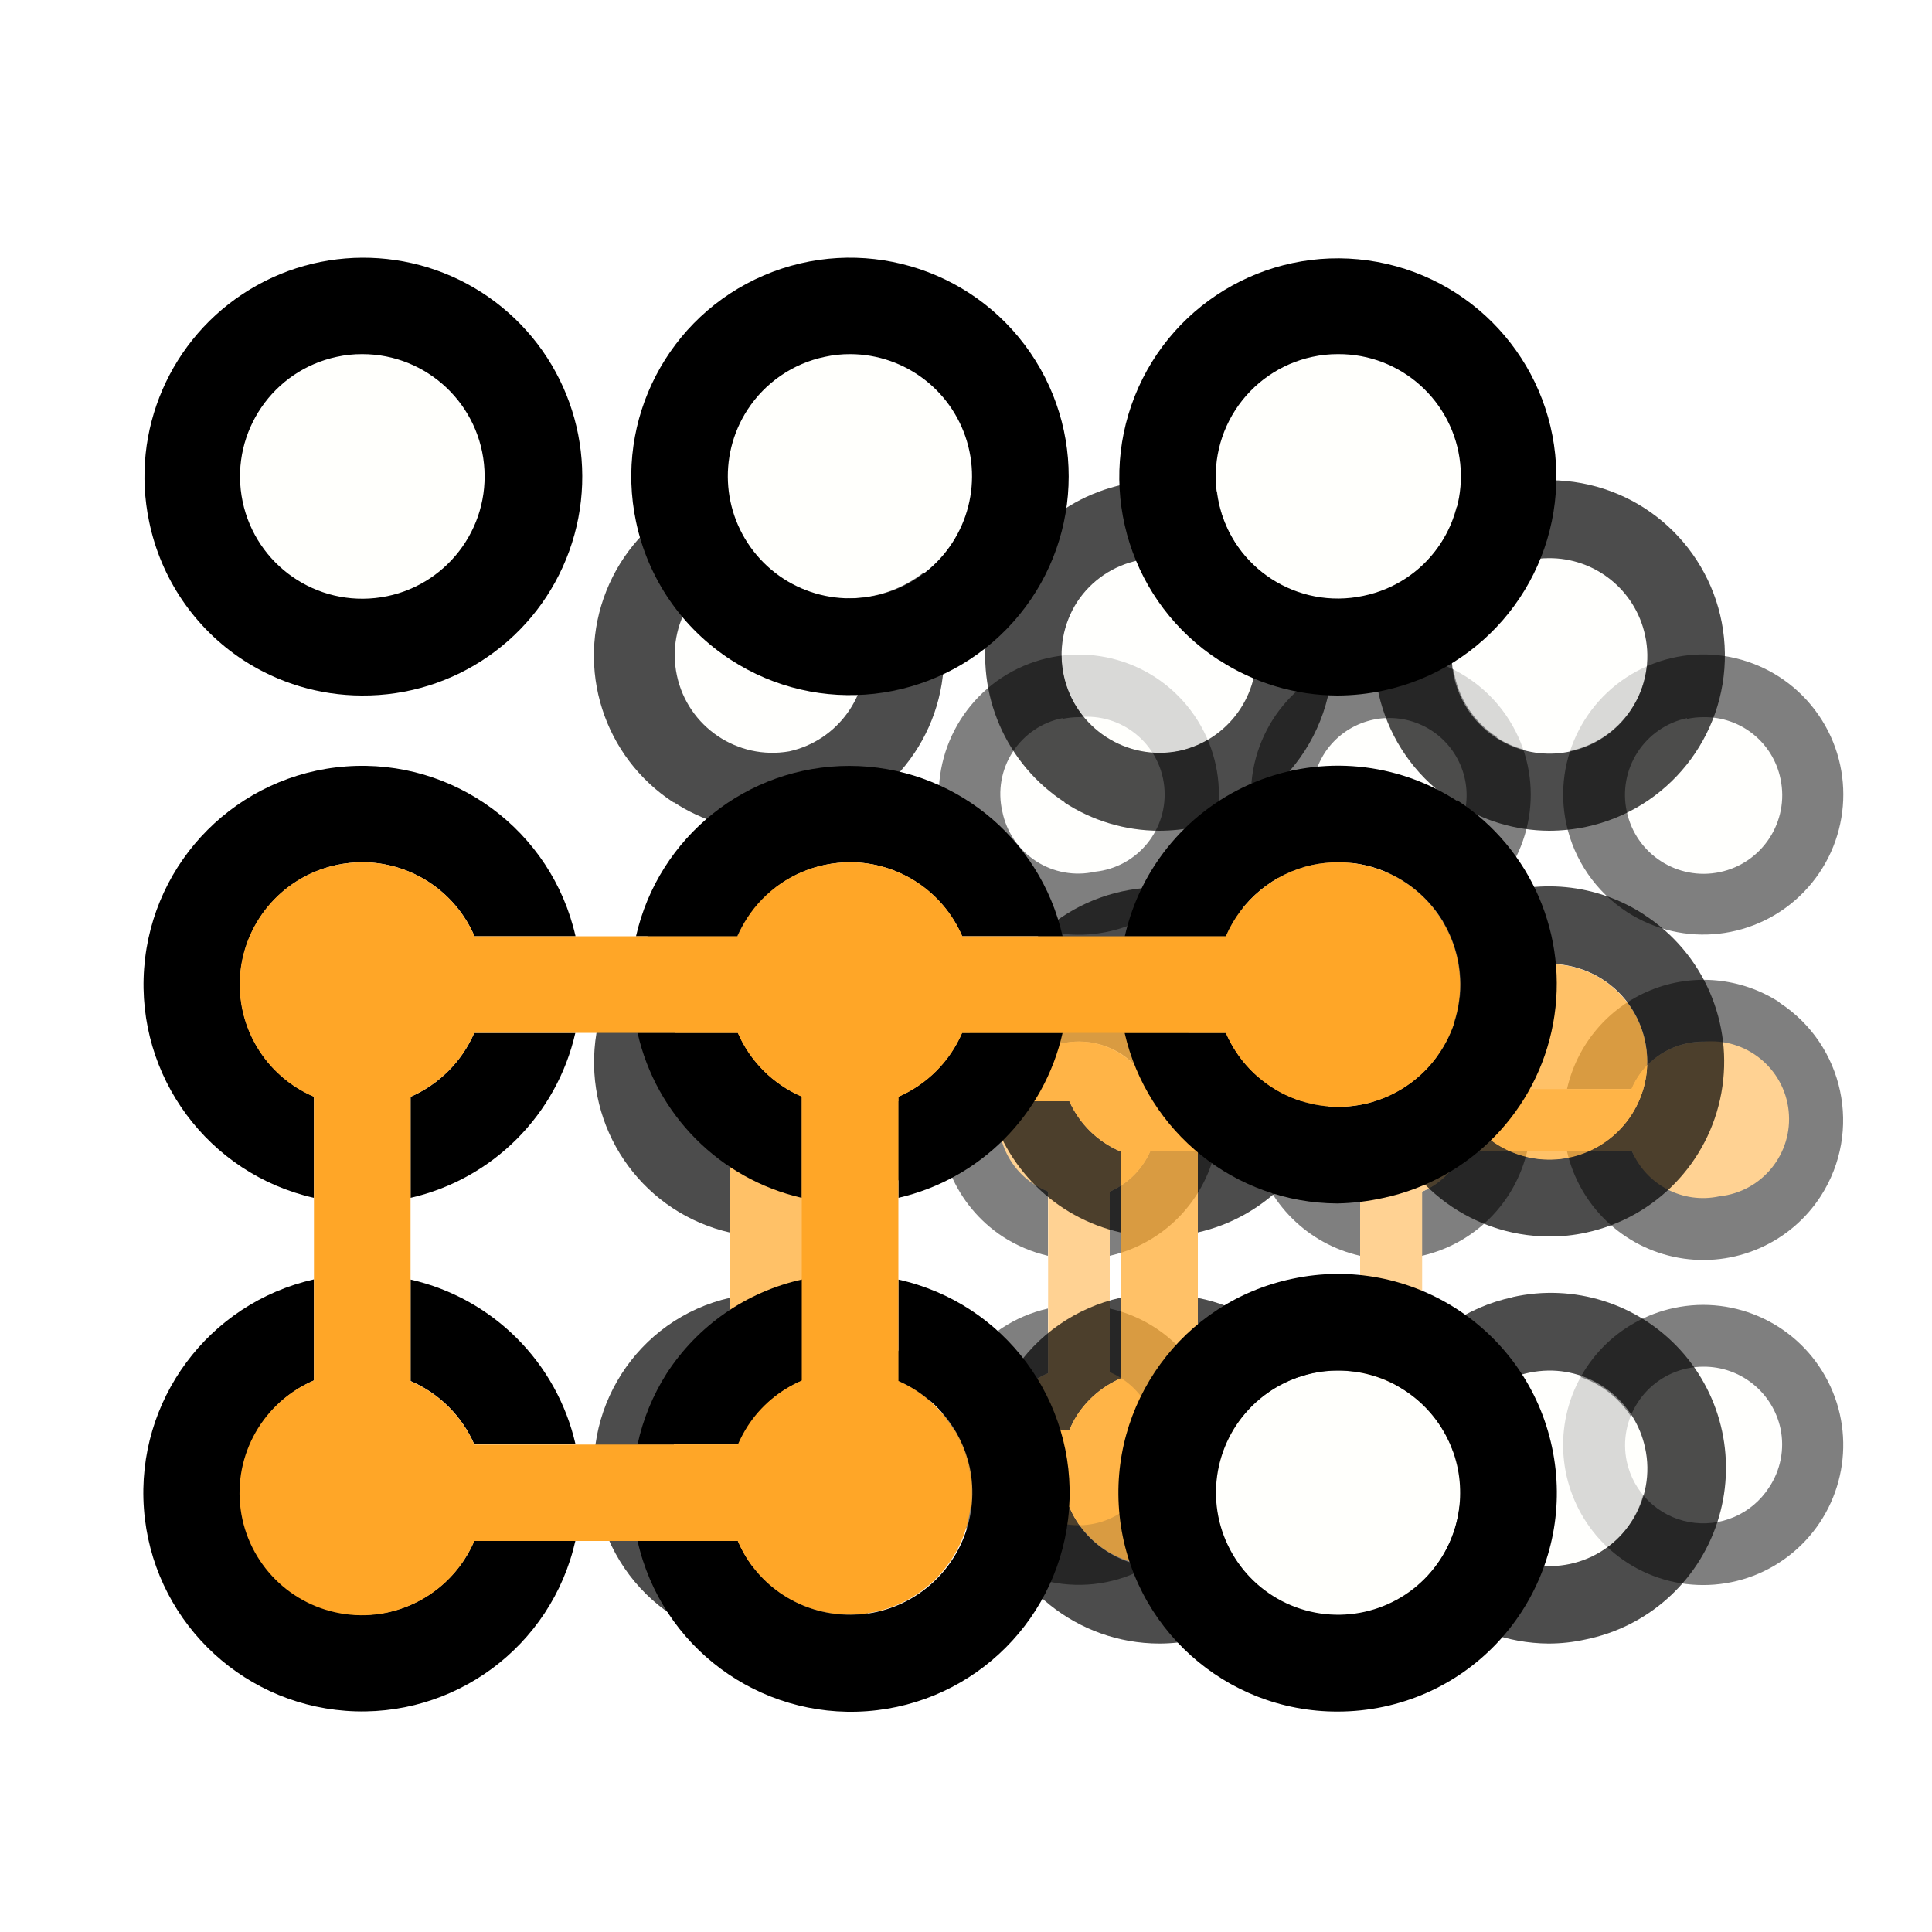
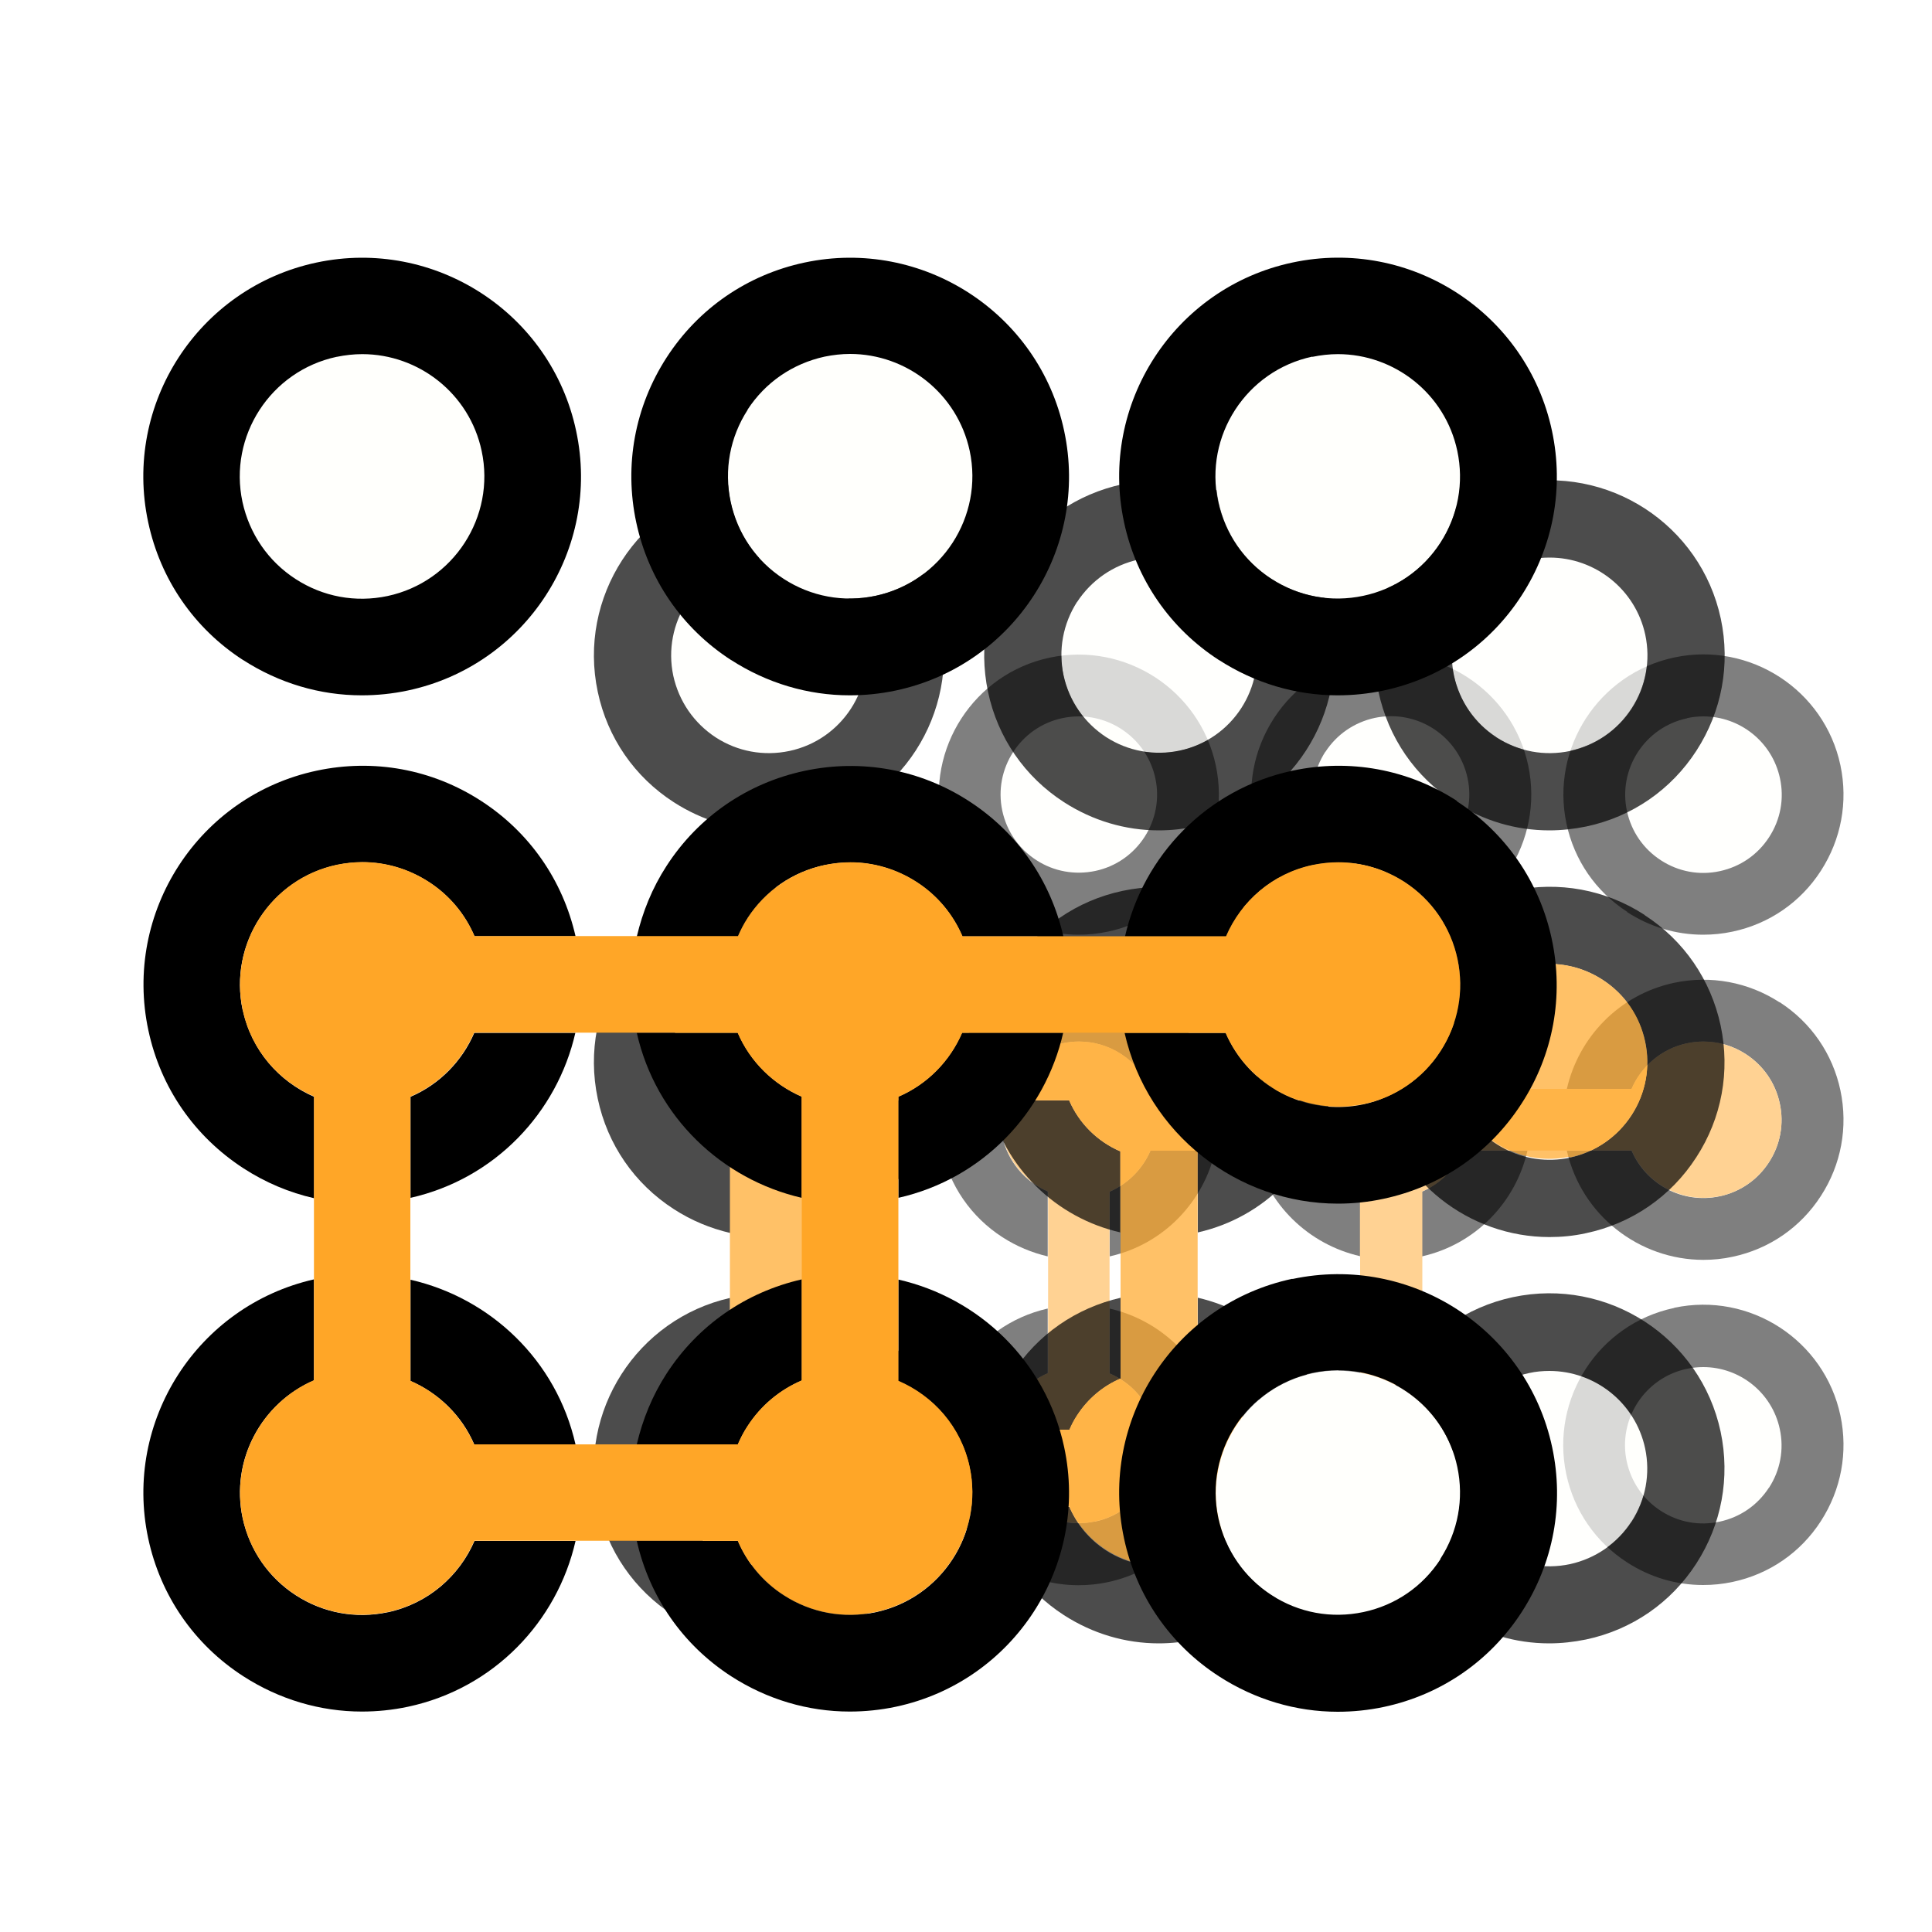
<svg xmlns="http://www.w3.org/2000/svg" viewBox="0 0 100 100">
  <defs>
-     <style>.cls-1{opacity:0.5;}.cls-2{fill:#fffffc;}.cls-3{fill:#ffa627;}.cls-4{opacity:0.7;}</style>
+     <style>
+       .cls-1 {
+         fill: #fffffc;
+       }
+ 
+       .cls-2 {
+         fill: #ffa627;
+       }
+ 
+       .cls-3 {
+         opacity: .5;
+       }
+ 
+       .cls-4 {
+         opacity: .7;
+       }
+     </style>
  </defs>
  <g id="Layer_25" data-name="Layer 25">
-     <g class="cls-1">
-       <path class="cls-2" d="M69.8,44.52a4,4,0,0,0,3,.56,4,4,0,0,0-.85-8,4.09,4.09,0,0,0-3.4,1.84A4.09,4.09,0,0,0,68,42,4,4,0,0,0,69.8,44.52Z" />
-       <path class="cls-2" d="M88.16,70.74a4,4,0,0,0-.84.09,4.07,4.07,0,0,0-3.12,4.81,4,4,0,1,0,4-4.9Z" />
-       <path class="cls-2" d="M53.64,44.52a4,4,0,0,0,3,.56,4,4,0,0,0-.84-8,4.17,4.17,0,0,0-.85.09A4,4,0,0,0,51.88,42,4,4,0,0,0,53.64,44.52Z" />
-       <path class="cls-2" d="M86,44.52a4,4,0,0,0,6.16-4.24,4,4,0,0,0-4-3.2,4,4,0,0,0-.84.09A4,4,0,0,0,86,44.52Z" />
-       <path d="M51.89,47.21a7.25,7.25,0,1,0-3.14-4.57A7.22,7.22,0,0,0,51.89,47.21Zm3.1-10a4.17,4.17,0,0,1,.85-.09,4,4,0,0,1,.84,8A4,4,0,0,1,51.88,42,4,4,0,0,1,55,37.17Z" />
-       <path d="M68.6,55.76A4,4,0,0,1,71.16,54a4.09,4.09,0,0,1,.85-.09,4,4,0,0,1,2.19.65,4,4,0,0,1,1.52,1.8h3.35A7.24,7.24,0,0,0,65.92,54a7.07,7.07,0,0,0-1,2.34h3.35A3.41,3.41,0,0,1,68.6,55.76Z" />
-       <path d="M86.65,67.7a7.25,7.25,0,0,0-2.43,13.18A7.25,7.25,0,1,0,86.65,67.7ZM91.56,77a4.05,4.05,0,0,1-7.36-1.36,4.07,4.07,0,0,1,3.12-4.81,4,4,0,0,1,.84-.09,4.06,4.06,0,0,1,4,3.21A4,4,0,0,1,91.56,77Z" />
-       <path d="M68.06,47.21a7.24,7.24,0,1,0-3.15-4.57A7.2,7.2,0,0,0,68.06,47.21Zm.54-8.29A4,4,0,1,1,68,42,4.09,4.09,0,0,1,68.6,38.92Z" />
-       <path d="M84.22,47.21a7.25,7.25,0,1,0-3.15-4.57A7.27,7.27,0,0,0,84.22,47.21Zm3.1-10a4,4,0,0,1,.84-.09,4,4,0,0,1,4,3.2A4,4,0,0,1,84.2,42,4.06,4.06,0,0,1,87.32,37.17Z" />
-       <path d="M92.11,51.88a7.24,7.24,0,0,0-11,4.48h3.35A4,4,0,0,1,87.32,54a4.05,4.05,0,0,1,3.05.56,4,4,0,1,1-5.92,5H81.1A7.24,7.24,0,0,0,94.25,61.9a7.26,7.26,0,0,0-2.14-10Z" />
-       <path d="M57.44,67.73v3.36a4,4,0,0,1,2.11,2.1H62.9A7.23,7.23,0,0,0,57.44,67.73Z" />
-       <path d="M65.92,70.85a7.15,7.15,0,0,0-1,2.34h3.35a3.8,3.8,0,0,1,.31-.6,4.15,4.15,0,0,1,1.8-1.52V67.73A7.21,7.21,0,0,0,65.92,70.85Z" />
-       <path d="M68.28,59.56H64.93A7.26,7.26,0,0,0,70.4,65V61.67A4.08,4.08,0,0,1,68.28,59.56Z" />
-       <path d="M51.88,58.8A4,4,0,0,1,55,54a4.19,4.19,0,0,1,.86-.09,4,4,0,0,1,2.19.65,4.09,4.09,0,0,1,1.52,1.8H62.9a7.24,7.24,0,0,0-8.57-5.49A7.25,7.25,0,0,0,51.89,64a7.36,7.36,0,0,0,2.35,1V61.67A4,4,0,0,1,51.88,58.8Z" />
-       <path d="M62.9,59.56H59.55a4.08,4.08,0,0,1-2.11,2.12V65A7.26,7.26,0,0,0,62.9,59.56Z" />
-       <path d="M56.68,78.75a4,4,0,0,1-4.8-3.11,4,4,0,0,1,2.36-4.56V67.73a7.24,7.24,0,1,0,8.66,8.66H59.55A4,4,0,0,1,56.68,78.75Z" />
-       <path d="M76,74a4,4,0,0,1-3.11,4.8,4.05,4.05,0,0,1-4.57-2.36H64.93a7.25,7.25,0,1,0,8.67-8.66v3.36A4,4,0,0,1,76,74Z" />
-       <path d="M73.6,61.68V65a7.26,7.26,0,0,0,5.46-5.47H75.71A4,4,0,0,1,73.6,61.68Z" />
-       <path class="cls-3" d="M89,61.92a4,4,0,0,0-.84-8,4.09,4.09,0,0,0-.85.09,4,4,0,0,0-2.87,2.36H75.72a4,4,0,0,0-1.52-1.8A4,4,0,0,0,72,53.91a4.09,4.09,0,0,0-.85.09,4,4,0,0,0-2.56,1.76,3.41,3.41,0,0,0-.31.6H59.56A4.09,4.09,0,0,0,58,54.56a4,4,0,0,0-2.19-.65A4.19,4.19,0,0,0,55,54a4,4,0,0,0-.75,7.67v9.41a4,4,0,0,0-2.36,4.56,4,4,0,0,0,7.67.75h8.73a4.05,4.05,0,0,0,4.57,2.36,4,4,0,0,0,.75-7.66V61.68a4,4,0,0,0,2.11-2.12h8.74A4,4,0,0,0,89,61.92ZM70.4,65v6a4.15,4.15,0,0,0-1.8,1.52,3.8,3.8,0,0,0-.31.6H59.55a4,4,0,0,0-2.11-2.1V61.68a4.08,4.08,0,0,0,2.11-2.12h8.73a4.08,4.08,0,0,0,2.12,2.11Z" />
+     <g class="cls-3">
+       <path class="cls-1" d="M69.8,44.52c.91.59,1.99.79,3.05.56,2.18-.47,3.58-2.62,3.11-4.8-.41-1.9-2.09-3.2-3.96-3.2-.28,0-.56.03-.85.09-1.06.23-1.96.85-2.55,1.76s-.79,1.99-.56,3.05c.23,1.06.85,1.96,1.76,2.55Z" />
+       <path class="cls-1" d="M88.16,70.74c-.28,0-.56.03-.85.09-2.18.47-3.58,2.62-3.11,4.8.23,1.06.85,1.96,1.76,2.55.91.59,1.99.79,3.05.56,1.06-.23,1.96-.85,2.55-1.76.59-.91.79-1.99.56-3.05-.41-1.9-2.09-3.2-3.96-3.2Z" />
+       <path class="cls-1" d="M53.64,44.52c.91.59,1.99.79,3.05.56,2.18-.47,3.58-2.62,3.11-4.8-.4-1.9-2.09-3.2-3.96-3.2-.28,0-.56.03-.85.09-2.18.47-3.58,2.62-3.11,4.8.23,1.06.85,1.96,1.76,2.55Z" />
+       <path class="cls-1" d="M85.96,44.52c.91.59,1.99.79,3.05.56,1.06-.23,1.96-.85,2.55-1.76.59-.91.79-1.99.56-3.05-.41-1.9-2.09-3.2-3.96-3.2-.28,0-.56.03-.85.09-2.18.47-3.58,2.62-3.11,4.8.23,1.06.85,1.96,1.76,2.55Z" />
+       <path d="M51.89,47.21c1.19.77,2.55,1.17,3.93,1.17.51,0,1.02-.05,1.53-.16,3.91-.83,6.41-4.69,5.58-8.6-.83-3.91-4.69-6.41-8.6-5.58-3.91.83-6.41,4.69-5.58,8.6.4,1.89,1.52,3.52,3.15,4.57ZM54.99,37.17c.28-.06.57-.09.85-.09,1.87,0,3.55,1.31,3.96,3.2.47,2.18-.93,4.34-3.11,4.8-1.06.22-2.14.03-3.05-.56-.91-.59-1.53-1.49-1.76-2.55-.47-2.18.93-4.34,3.11-4.8Z" />
+       <path d="M68.6,55.76c.59-.91,1.5-1.53,2.55-1.76.28-.06.57-.09.85-.09.77,0,1.53.22,2.19.65.68.44,1.2,1.07,1.52,1.8h3.35c-.42-1.86-1.52-3.45-3.12-4.48-1.62-1.05-3.56-1.41-5.45-1.01-1.89.4-3.52,1.52-4.57,3.15-.47.73-.8,1.52-.98,2.34h3.35c.09-.21.19-.41.32-.6Z" />
+       <path d="M86.65,67.7c-3.91.83-6.41,4.69-5.58,8.6.4,1.89,1.52,3.52,3.15,4.57,1.19.77,2.54,1.17,3.93,1.17.51,0,1.02-.05,1.53-.16,1.89-.4,3.52-1.52,4.57-3.15s1.41-3.56,1.01-5.46c-.83-3.91-4.69-6.41-8.6-5.58ZM91.56,77c-.59.91-1.49,1.53-2.55,1.76-1.06.23-2.14.03-3.05-.56-.91-.59-1.53-1.5-1.76-2.55-.47-2.18.93-4.34,3.11-4.8.28-.06.57-.09.85-.09,1.87,0,3.55,1.3,3.96,3.2.23,1.06.03,2.14-.56,3.05Z" />
+       <path d="M68.06,47.21c1.19.77,2.54,1.17,3.93,1.17.51,0,1.02-.05,1.53-.16,3.91-.83,6.41-4.69,5.58-8.6-.83-3.91-4.7-6.41-8.6-5.58-1.89.4-3.52,1.52-4.57,3.15s-1.41,3.56-1.01,5.45c.4,1.89,1.52,3.52,3.15,4.57ZM68.6,38.92c.59-.91,1.5-1.53,2.55-1.76.28-.06.57-.09.85-.09,1.87,0,3.55,1.3,3.96,3.2.47,2.18-.93,4.34-3.11,4.8-1.06.23-2.14.03-3.05-.56-.91-.59-1.53-1.49-1.76-2.55-.23-1.06-.03-2.14.56-3.05Z" />
+       <path d="M84.22,47.21c1.19.77,2.54,1.17,3.93,1.17.51,0,1.02-.05,1.53-.16,1.89-.4,3.52-1.52,4.57-3.15s1.41-3.56,1.01-5.46c-.83-3.91-4.69-6.41-8.6-5.58-3.91.83-6.41,4.69-5.58,8.6.4,1.89,1.52,3.52,3.15,4.57ZM87.32,37.17c.28-.06.57-.09.85-.09,1.87,0,3.55,1.3,3.96,3.2.23,1.06.03,2.14-.56,3.05-.59.91-1.49,1.53-2.55,1.76-1.06.23-2.14.03-3.05-.56-.91-.59-1.53-1.49-1.76-2.55-.47-2.18.93-4.34,3.11-4.8Z" />
+       <path d="M92.11,51.88c-1.62-1.05-3.56-1.41-5.46-1.01-2.85.61-4.94,2.82-5.55,5.49h3.35c.5-1.16,1.54-2.08,2.87-2.36.28-.06.57-.09.85-.09.77,0,1.53.22,2.19.65.91.59,1.53,1.49,1.76,2.55.23,1.06.03,2.14-.56,3.05-.59.91-1.49,1.53-2.55,1.76-1.92.41-3.82-.62-4.56-2.36h-3.35c.76,3.35,3.75,5.65,7.07,5.65.5,0,1.01-.05,1.51-.16,1.89-.4,3.52-1.52,4.57-3.15,1.05-1.62,1.41-3.56,1.01-5.46-.4-1.89-1.52-3.52-3.15-4.57Z" />
+       <path d="M57.44,67.73v3.36c.93.4,1.7,1.14,2.11,2.1h3.35c-.63-2.8-2.83-4.86-5.47-5.46Z" />
+       <path d="M65.92,70.85c-.47.73-.8,1.52-.98,2.34h3.35c.09-.21.19-.41.32-.6.44-.68,1.07-1.2,1.8-1.52v-3.35c-1.86.42-3.45,1.52-4.48,3.12Z" />
+       <path d="M68.28,59.56h-3.35c.63,2.8,2.83,4.86,5.47,5.46v-3.35c-.93-.4-1.7-1.15-2.12-2.11Z" />
+       <path d="M51.88,58.8c-.47-2.18.93-4.34,3.11-4.8.28-.06.57-.09.85-.09.77,0,1.53.22,2.19.65.68.44,1.2,1.07,1.52,1.8h3.35c-.42-1.86-1.52-3.45-3.12-4.48-1.63-1.05-3.56-1.41-5.46-1.01-3.91.83-6.41,4.69-5.58,8.6.4,1.89,1.52,3.52,3.15,4.57.73.47,1.52.8,2.34.99v-3.36c-1.16-.5-2.07-1.54-2.36-2.87Z" />
+       <path d="M62.9,59.56h-3.35c-.4.93-1.15,1.7-2.11,2.12v3.35c2.8-.63,4.86-2.83,5.46-5.47Z" />
+       <path d="M56.68,78.75c-1.06.23-2.14.03-3.05-.56-.91-.59-1.53-1.5-1.76-2.55-.41-1.92.62-3.81,2.36-4.56v-3.35c-3.86.87-6.32,4.7-5.49,8.58.4,1.89,1.52,3.52,3.15,4.57,1.19.77,2.55,1.17,3.93,1.17.51,0,1.02-.05,1.53-.16,2.85-.61,4.94-2.82,5.55-5.49h-3.35c-.5,1.16-1.54,2.08-2.87,2.36Z" />
+       <path d="M75.96,73.95c.47,2.18-.93,4.34-3.11,4.8-1.06.23-2.14.03-3.05-.56-.68-.44-1.2-1.07-1.52-1.8h-3.35c.42,1.86,1.52,3.45,3.12,4.48,1.19.77,2.54,1.17,3.93,1.17.51,0,1.02-.05,1.53-.16,3.91-.83,6.41-4.69,5.58-8.6-.61-2.85-2.82-4.94-5.49-5.55v3.36c1.16.5,2.08,1.53,2.36,2.86Z" />
+       <path d="M73.6,61.68v3.35c2.8-.63,4.86-2.83,5.46-5.47h-3.35c-.4.93-1.15,1.7-2.11,2.12Z" />
+       <path class="cls-2" d="M89.01,61.92c1.06-.23,1.96-.85,2.55-1.76.59-.91.79-1.99.56-3.05-.23-1.06-.85-1.96-1.76-2.55-.66-.43-1.42-.65-2.19-.65-.28,0-.57.03-.85.09-1.33.28-2.37,1.2-2.87,2.36h-8.73c-.31-.73-.83-1.35-1.52-1.8-.66-.43-1.42-.65-2.19-.65-.28,0-.57.03-.85.09-1.06.23-1.96.85-2.55,1.76-.13.19-.23.4-.32.6h-8.73c-.31-.73-.83-1.35-1.52-1.8-.66-.43-1.42-.65-2.19-.65-.28,0-.57.03-.85.09-2.18.47-3.58,2.62-3.11,4.8.28,1.33,1.2,2.37,2.36,2.87v9.4c-1.74.75-2.77,2.64-2.36,4.56.23,1.06.85,1.96,1.76,2.55.91.59,1.99.79,3.05.56,1.33-.28,2.37-1.2,2.87-2.36h8.73c.31.73.83,1.35,1.52,1.8.91.59,1.99.79,3.05.56,2.18-.47,3.58-2.62,3.11-4.8-.28-1.33-1.2-2.35-2.36-2.86v-9.41c.97-.42,1.71-1.19,2.11-2.12h8.73c.75,1.74,2.64,2.77,4.56,2.36ZM70.4,65.02v6.05c-.73.31-1.35.83-1.8,1.52-.13.19-.23.4-.32.6h-8.74c-.41-.96-1.18-1.7-2.11-2.1v-9.41c.97-.42,1.71-1.19,2.11-2.12h8.73c.42.97,1.19,1.71,2.12,2.11v3.35Z" />
    </g>
  </g>
  <g id="icons_50" data-name="icons 50">
    <g class="cls-4">
-       <path class="cls-2" d="M57.25,38.16a5,5,0,0,0,3.81.71,5.06,5.06,0,0,0-1.06-10,4.83,4.83,0,0,0-1.06.11,5.06,5.06,0,0,0-1.69,9.19Z" />
-       <path class="cls-2" d="M80.2,70.94a5.43,5.43,0,0,0-1,.11A5.06,5.06,0,1,0,81.26,81a5.06,5.06,0,0,0-1.06-10Z" />
-       <path class="cls-2" d="M37,38.16a5,5,0,0,0,3.81.71,5.06,5.06,0,0,0-1.05-10,4.83,4.83,0,0,0-1.06.11A5.06,5.06,0,0,0,37,38.16Z" />
-       <path class="cls-2" d="M77.45,38.16a5.06,5.06,0,1,0,2.75-9.3,4.75,4.75,0,0,0-1,.11,5.05,5.05,0,0,0-1.7,9.19Z" />
-       <path d="M34.87,41.52A9,9,0,0,0,39.78,43a9.61,9.61,0,0,0,1.91-.2,9.06,9.06,0,1,0-6.82-1.26ZM38.74,29a4.83,4.83,0,0,1,1.06-.11,5.06,5.06,0,0,1,1.05,10A5.06,5.06,0,0,1,38.74,29Z" />
-       <path d="M55.75,52.21A5,5,0,0,1,58.94,50,4.92,4.92,0,0,1,60,49.9a5.07,5.07,0,0,1,2.74.81A5,5,0,0,1,64.65,53h4.18a9.05,9.05,0,0,0-17.66,0h4.19A5.34,5.34,0,0,1,55.75,52.21Z" />
-       <path d="M78.31,67.14a9.08,9.08,0,0,0-7,10.75,9.11,9.11,0,0,0,8.84,7.18,8.8,8.8,0,0,0,1.91-.21,9.06,9.06,0,1,0-3.78-17.72Zm6.14,11.62a5.07,5.07,0,0,1-7,1.49,5.06,5.06,0,0,1,1.7-9.2,5.43,5.43,0,0,1,1-.11,5.06,5.06,0,0,1,5,4A5,5,0,0,1,84.45,78.76Z" />
-       <path d="M55.07,41.52A9,9,0,0,0,60,43a9.46,9.46,0,0,0,1.91-.2,9.06,9.06,0,0,0-3.78-17.72,9.06,9.06,0,0,0-3,16.46Zm.68-10.36A5,5,0,0,1,58.94,29,4.83,4.83,0,0,1,60,28.86a5.06,5.06,0,0,1,1.06,10,5.08,5.08,0,0,1-6-3.9A5.07,5.07,0,0,1,55.75,31.16Z" />
-       <path d="M75.28,41.52A9,9,0,0,0,80.18,43a9.46,9.46,0,0,0,1.91-.2,9.07,9.07,0,1,0-6.81-1.26ZM79.15,29a4.75,4.75,0,0,1,1-.11,5.06,5.06,0,0,1,5,4,5,5,0,0,1-.7,3.81,5.06,5.06,0,1,1-5.3-7.7Z" />
-       <path d="M85.13,47.36A9,9,0,0,0,71.38,53h4.18a5.07,5.07,0,0,1,3.59-3,4.8,4.8,0,0,1,1.07-.11,5.09,5.09,0,0,1,2.74.81,5,5,0,0,1,2.19,3.19,5.06,5.06,0,0,1-3.89,6A5.07,5.07,0,0,1,75.56,57H71.37A9.08,9.08,0,0,0,80.2,64a8.67,8.67,0,0,0,1.89-.2,9.05,9.05,0,0,0,3-16.46Z" />
-       <path d="M41.8,67.17v4.2A5.1,5.1,0,0,1,44.44,74h4.19A9.07,9.07,0,0,0,41.8,67.17Z" />
-       <path d="M52.4,71.07A9,9,0,0,0,51.17,74h4.19a5.34,5.34,0,0,1,.39-.75A5.12,5.12,0,0,1,58,71.35V67.17A9,9,0,0,0,52.4,71.07Z" />
-       <path d="M55.35,57H51.17A9.07,9.07,0,0,0,58,63.79V59.6A5.06,5.06,0,0,1,55.35,57Z" />
-       <path d="M34.85,56a5.07,5.07,0,0,1,3.89-6,4.86,4.86,0,0,1,1.07-.11A5.05,5.05,0,0,1,44.45,53h4.18A9.05,9.05,0,1,0,37.8,63.8V59.6A5,5,0,0,1,34.85,56Z" />
-       <path d="M48.62,57H44.44a5.14,5.14,0,0,1-2.64,2.65v4.18A9,9,0,0,0,48.62,57Z" />
-       <path d="M40.85,81a5.06,5.06,0,0,1-3.05-9.6V67.17a9.05,9.05,0,0,0-6.86,10.72,9,9,0,0,0,10.75,7A9,9,0,0,0,48.62,78H44.44A5,5,0,0,1,40.85,81Z" />
-       <path d="M65,75a5.06,5.06,0,0,1-7.7,5.3A5,5,0,0,1,55.35,78H51.17A9.08,9.08,0,0,0,60,85.07a8.8,8.8,0,0,0,1.91-.21A9,9,0,0,0,62,67.18v4.19A5.05,5.05,0,0,1,65,75Z" />
-       <path d="M62,59.61v4.18A9.07,9.07,0,0,0,68.83,57H64.64A5.06,5.06,0,0,1,62,59.61Z" />
-       <path class="cls-3" d="M81.26,59.91a5.07,5.07,0,0,0,1.7-9.2,5.09,5.09,0,0,0-2.74-.81,4.8,4.8,0,0,0-1.07.11,5.07,5.07,0,0,0-3.59,3H64.65a5,5,0,0,0-1.9-2.25A5.07,5.07,0,0,0,60,49.9a4.92,4.92,0,0,0-1.07.11,5,5,0,0,0-3.19,2.2,5.34,5.34,0,0,0-.39.75H44.45a5.05,5.05,0,0,0-4.64-3.06,4.86,4.86,0,0,0-1.07.11,5.05,5.05,0,0,0-.94,9.59V71.35A5.06,5.06,0,1,0,44.44,78H55.35a5,5,0,0,0,1.9,2.25A5.05,5.05,0,1,0,62,71.37V59.61A5.06,5.06,0,0,0,64.64,57H75.56A5.07,5.07,0,0,0,81.26,59.91ZM58,63.79v7.56a5.12,5.12,0,0,0-2.25,1.9,5.34,5.34,0,0,0-.39.75H44.44a5.1,5.1,0,0,0-2.64-2.63V59.61A5.14,5.14,0,0,0,44.44,57H55.35A5.06,5.06,0,0,0,58,59.6Z" />
+       <path class="cls-1" d="M57.25,38.16c1.13.74,2.49.98,3.81.7,2.73-.58,4.48-3.28,3.89-6-.51-2.37-2.61-4-4.95-4-.35,0-.7.04-1.06.11-1.32.28-2.46,1.06-3.19,2.2s-.99,2.49-.7,3.81c.28,1.32,1.06,2.46,2.2,3.19Z" />
+       <path class="cls-1" d="M80.2,70.94c-.35,0-.7.04-1.06.11-2.73.58-4.48,3.28-3.89,6,.28,1.32,1.06,2.46,2.2,3.19,1.13.73,2.48.99,3.81.7,1.32-.28,2.46-1.06,3.19-2.2.74-1.13.99-2.49.7-3.81-.51-2.37-2.61-4-4.95-4Z" />
+       <path class="cls-1" d="M37.04,38.16c1.13.73,2.48.98,3.81.7,2.73-.58,4.48-3.28,3.89-6-.51-2.37-2.61-4.01-4.95-4.01-.35,0-.7.04-1.06.11-2.73.58-4.47,3.28-3.89,6,.28,1.32,1.06,2.46,2.2,3.19Z" />
+       <path class="cls-1" d="M77.45,38.16c1.13.73,2.48.99,3.81.7,1.32-.28,2.46-1.06,3.19-2.2.74-1.13.99-2.49.7-3.81-.51-2.37-2.61-4-4.95-4-.35,0-.7.04-1.06.11-2.73.58-4.48,3.28-3.89,6,.28,1.32,1.06,2.46,2.2,3.19Z" />
+       <path d="M34.87,41.52c1.49.96,3.18,1.46,4.91,1.46.64,0,1.27-.07,1.91-.2,4.89-1.04,8.01-5.86,6.97-10.75-1.04-4.89-5.86-8.01-10.75-6.97-4.89,1.04-8.01,5.87-6.97,10.75.5,2.37,1.9,4.4,3.93,5.71ZM38.74,28.97c.35-.08.71-.11,1.06-.11,2.34,0,4.44,1.63,4.95,4.01.58,2.73-1.16,5.42-3.89,6-1.33.28-2.68.03-3.81-.7-1.13-.74-1.91-1.87-2.2-3.19-.58-2.73,1.16-5.42,3.89-6Z" />
+       <path d="M55.75,52.21c.74-1.13,1.87-1.91,3.19-2.2.36-.08.71-.11,1.07-.11.97,0,1.91.28,2.74.82.85.55,1.51,1.33,1.9,2.25h4.18c-.52-2.32-1.91-4.31-3.9-5.6-2.03-1.32-4.46-1.76-6.82-1.26-2.37.5-4.4,1.9-5.71,3.93-.59.91-1,1.9-1.23,2.93h4.19c.11-.26.24-.51.4-.75Z" />
+       <path d="M78.31,67.14c-4.89,1.04-8.01,5.87-6.97,10.75.51,2.37,1.9,4.4,3.93,5.71,1.49.96,3.18,1.46,4.91,1.46.64,0,1.27-.07,1.91-.2,2.37-.5,4.4-1.9,5.71-3.93s1.76-4.45,1.26-6.82c-1.04-4.89-5.86-8.01-10.75-6.97ZM84.45,78.76c-.74,1.13-1.87,1.91-3.19,2.2-1.33.28-2.67.03-3.81-.7-1.13-.74-1.91-1.87-2.2-3.19-.58-2.73,1.16-5.42,3.89-6,.35-.08.71-.11,1.06-.11,2.34,0,4.44,1.63,4.95,4,.28,1.32.03,2.67-.7,3.81Z" />
+       <path d="M55.07,41.52c1.49.96,3.18,1.46,4.91,1.46.63,0,1.27-.07,1.91-.2,4.89-1.04,8.01-5.86,6.97-10.75-1.04-4.89-5.87-8.01-10.75-6.97-2.37.51-4.4,1.9-5.71,3.93s-1.76,4.45-1.26,6.82c.5,2.37,1.9,4.4,3.93,5.71ZM55.75,31.16c.74-1.13,1.87-1.91,3.19-2.2.35-.08.71-.11,1.06-.11,2.34,0,4.44,1.63,4.95,4,.58,2.73-1.16,5.42-3.89,6-1.32.28-2.68.03-3.81-.7-1.13-.74-1.91-1.87-2.2-3.19-.28-1.32-.03-2.67.7-3.81Z" />
+       <path d="M75.28,41.52c1.49.96,3.18,1.46,4.91,1.46.64,0,1.27-.07,1.91-.2,2.37-.5,4.4-1.9,5.71-3.93s1.76-4.45,1.26-6.82c-1.04-4.89-5.86-8.01-10.75-6.97-4.89,1.04-8.01,5.87-6.97,10.75.51,2.37,1.9,4.4,3.93,5.71ZM79.15,28.97c.35-.08.71-.11,1.06-.11,2.34,0,4.44,1.63,4.95,4,.28,1.32.03,2.68-.7,3.81-.74,1.13-1.87,1.91-3.19,2.2-1.33.28-2.67.03-3.81-.7-1.13-.74-1.91-1.87-2.2-3.19-.58-2.73,1.16-5.42,3.89-6Z" />
+       <path d="M85.13,47.36c-2.03-1.32-4.45-1.76-6.82-1.26-3.56.76-6.17,3.53-6.94,6.86h4.18c.63-1.45,1.92-2.59,3.59-2.95.36-.08.71-.11,1.07-.11.97,0,1.91.28,2.74.82,1.13.74,1.91,1.87,2.2,3.19.28,1.32.03,2.68-.7,3.81-.74,1.13-1.87,1.91-3.19,2.2-2.4.51-4.77-.78-5.7-2.95h-4.19c.95,4.19,4.69,7.06,8.83,7.06.62,0,1.26-.06,1.89-.2,2.37-.5,4.4-1.9,5.71-3.93,1.32-2.03,1.76-4.45,1.26-6.82-.51-2.37-1.9-4.4-3.93-5.71Z" />
+       <path d="M41.8,67.17v4.2c1.16.5,2.12,1.42,2.64,2.63h4.19c-.79-3.5-3.53-6.07-6.83-6.83Z" />
+       <path d="M52.4,71.07c-.59.91-1,1.9-1.23,2.93h4.19c.11-.26.24-.51.4-.75.55-.85,1.33-1.51,2.25-1.9v-4.18c-2.32.53-4.31,1.91-5.6,3.9Z" />
+       <path d="M55.35,56.96h-4.19c.79,3.5,3.53,6.08,6.83,6.83v-4.19c-1.16-.5-2.13-1.43-2.65-2.64Z" />
+       <path d="M34.85,56.02c-.58-2.73,1.16-5.42,3.89-6,.36-.08.71-.11,1.07-.11.97,0,1.91.28,2.74.82.85.55,1.51,1.33,1.9,2.25h4.18c-.52-2.32-1.9-4.31-3.9-5.6-2.03-1.32-4.46-1.76-6.82-1.26-4.89,1.04-8.01,5.86-6.97,10.75.5,2.37,1.9,4.4,3.93,5.71.91.59,1.9,1,2.93,1.24v-4.2c-1.45-.63-2.59-1.92-2.95-3.59Z" />
+       <path d="M48.62,56.96h-4.19c-.5,1.17-1.43,2.13-2.64,2.65v4.18c3.5-.79,6.07-3.53,6.83-6.83Z" />
+       <path d="M40.85,80.95c-1.33.28-2.68.03-3.81-.7-1.13-.74-1.91-1.87-2.2-3.19-.51-2.4.78-4.77,2.95-5.7v-4.18c-4.82,1.09-7.89,5.87-6.86,10.72.5,2.37,1.9,4.4,3.93,5.71,1.49.96,3.18,1.46,4.91,1.46.64,0,1.27-.07,1.91-.2,3.56-.76,6.17-3.53,6.94-6.86h-4.18c-.63,1.45-1.92,2.59-3.59,2.95Z" />
+       <path d="M64.95,74.95c.58,2.73-1.16,5.42-3.89,6-1.32.28-2.68.03-3.81-.7-.85-.55-1.5-1.33-1.9-2.25h-4.18c.52,2.32,1.9,4.31,3.9,5.6,1.49.96,3.18,1.46,4.91,1.46.63,0,1.27-.07,1.91-.2,4.89-1.04,8.01-5.86,6.97-10.75-.76-3.56-3.53-6.17-6.86-6.94v4.2c1.45.63,2.59,1.91,2.95,3.57Z" />
+       <path d="M62,59.61v4.18c3.5-.79,6.07-3.53,6.83-6.83h-4.19c-.5,1.17-1.43,2.13-2.64,2.65Z" />
+       <path class="cls-2" d="M81.26,59.91c1.32-.28,2.46-1.06,3.19-2.2.74-1.13.99-2.49.7-3.81-.28-1.32-1.06-2.46-2.2-3.19-.83-.54-1.78-.82-2.74-.82-.35,0-.71.04-1.07.11-1.66.35-2.96,1.5-3.59,2.95h-10.91c-.39-.91-1.04-1.69-1.9-2.25-.83-.54-1.78-.82-2.74-.82-.35,0-.71.04-1.07.11-1.32.28-2.46,1.06-3.19,2.2-.16.24-.29.49-.4.75h-10.91c-.39-.91-1.04-1.69-1.9-2.25-.83-.54-1.78-.82-2.74-.82-.35,0-.71.04-1.07.11-2.73.58-4.47,3.28-3.89,6,.36,1.66,1.5,2.96,2.95,3.59v11.75c-2.17.93-3.46,3.3-2.95,5.7.28,1.32,1.06,2.46,2.2,3.19,1.13.73,2.48.98,3.81.7,1.66-.35,2.96-1.5,3.59-2.95h10.91c.39.91,1.04,1.69,1.9,2.25,1.13.74,2.49.99,3.81.7,2.73-.58,4.48-3.28,3.89-6-.35-1.66-1.5-2.94-2.95-3.57v-11.77c1.21-.52,2.14-1.48,2.64-2.65h10.91c.93,2.17,3.3,3.46,5.7,2.95ZM58,63.79v7.56c-.91.39-1.69,1.04-2.25,1.9-.16.24-.29.49-.4.75h-10.92c-.52-1.2-1.48-2.12-2.64-2.63v-11.77c1.21-.52,2.14-1.48,2.64-2.65h10.91c.52,1.21,1.48,2.14,2.65,2.64v4.19Z" />
    </g>
  </g>
  <g id="Layer_5" data-name="Layer 5">
-     <path class="cls-2" d="M40.56,30A6.32,6.32,0,1,0,44,18.33a6,6,0,0,0-1.32.14A6.32,6.32,0,0,0,40.56,30Z" />
-     <path class="cls-2" d="M69.26,70.94a6.08,6.08,0,0,0-1.33.14,6.33,6.33,0,1,0,1.33-.14Z" />
-     <path class="cls-2" d="M15.3,30a6.32,6.32,0,1,0,3.45-11.63,5.92,5.92,0,0,0-1.32.14A6.32,6.32,0,0,0,15.3,30Z" />
-     <path class="cls-2" d="M65.81,30a6.32,6.32,0,0,0,9.63-6.62,6.33,6.33,0,0,0-6.18-5,6.08,6.08,0,0,0-1.33.14A6.33,6.33,0,0,0,65.81,30Z" />
-     <path d="M12.58,34.16A11.3,11.3,0,0,0,18.72,36a11.33,11.33,0,1,0-11-9A11.28,11.28,0,0,0,12.58,34.16Zm4.85-15.69a5.92,5.92,0,0,1,1.32-.14,6.33,6.33,0,1,1-1.32.14Z" />
-     <path d="M38.69,47.52a6.32,6.32,0,0,1,4-2.75A6.68,6.68,0,0,1,44,44.63a6.33,6.33,0,0,1,5.8,3.83H55a11.32,11.32,0,0,0-22.08,0h5.23A7.07,7.07,0,0,1,38.69,47.52Z" />
-     <path d="M66.89,66.19a11.32,11.32,0,0,0,2.34,22.4,11.49,11.49,0,0,0,2.39-.25,11.32,11.32,0,0,0-4.73-22.15ZM74.56,80.7a6.32,6.32,0,1,1-6.63-9.62,6.08,6.08,0,0,1,1.33-.14,6.32,6.32,0,0,1,5.3,9.76Z" />
-     <path d="M37.84,34.16A11.32,11.32,0,1,0,32.92,27,11.28,11.28,0,0,0,37.84,34.16Zm.85-12.95a6.31,6.31,0,0,1,4-2.74A6,6,0,0,1,44,18.33a6.32,6.32,0,1,1-5.31,2.88Z" />
-     <path d="M63.09,34.16A11.3,11.3,0,0,0,69.23,36a11.5,11.5,0,0,0,2.39-.26,11.31,11.31,0,1,0-8.53-1.57Zm4.84-15.69a6.08,6.08,0,0,1,1.33-.14,6.32,6.32,0,0,1,1.31,12.51A6.32,6.32,0,0,1,63.07,26,6.33,6.33,0,0,1,67.93,18.47Z" />
-     <path d="M75.42,41.46a11.31,11.31,0,0,0-17.2,7h5.23a6.35,6.35,0,0,1,4.48-3.69,6.85,6.85,0,0,1,1.34-.14,6.33,6.33,0,1,1-5.82,8.83H58.21a11.35,11.35,0,0,0,11,8.83A12.08,12.08,0,0,0,71.62,62a11.33,11.33,0,0,0,3.8-20.58Z" />
-     <path d="M21.25,66.23v5.25a6.33,6.33,0,0,1,3.3,3.28h5.24A11.34,11.34,0,0,0,21.25,66.23Z" />
-     <path d="M34.5,71.1A11.29,11.29,0,0,0,33,74.76h5.23a7.07,7.07,0,0,1,.5-.94,6.28,6.28,0,0,1,2.81-2.37V66.22A11.25,11.25,0,0,0,34.5,71.1Z" />
-     <path d="M38.19,53.46H33A11.32,11.32,0,0,0,41.5,62V56.76A6.35,6.35,0,0,1,38.19,53.46Z" />
-     <path d="M12.56,52.28a6.33,6.33,0,0,1,4.87-7.51,6.68,6.68,0,0,1,1.33-.14,6.33,6.33,0,0,1,5.8,3.83h5.23A11.32,11.32,0,1,0,16.25,62V56.76A6.31,6.31,0,0,1,12.56,52.28Z" />
-     <path d="M29.78,53.46H24.55a6.39,6.39,0,0,1-3.3,3.31V62A11.34,11.34,0,0,0,29.78,53.46Z" />
-     <path d="M20.07,83.45a6.33,6.33,0,0,1-3.82-12V66.22A11.32,11.32,0,1,0,29.78,79.76H24.55A6.35,6.35,0,0,1,20.07,83.45Z" />
-     <path d="M50.19,75.94a6.33,6.33,0,0,1-9.63,6.63,6.23,6.23,0,0,1-2.37-2.81H33A11.32,11.32,0,1,0,46.5,66.23v5.25A6.32,6.32,0,0,1,50.19,75.94Z" />
-     <path d="M46.5,56.77V62A11.32,11.32,0,0,0,55,53.46H49.8A6.35,6.35,0,0,1,46.5,56.77Z" />
-     <path class="cls-3" d="M70.57,57.15a6.33,6.33,0,0,0-1.3-12.52,6.85,6.85,0,0,0-1.34.14,6.35,6.35,0,0,0-4.48,3.69H49.81A6.33,6.33,0,0,0,44,44.63a6.68,6.68,0,0,0-1.33.14,6.32,6.32,0,0,0-4,2.75,7.07,7.07,0,0,0-.5.94H24.56a6.33,6.33,0,0,0-5.8-3.83,6.68,6.68,0,0,0-1.33.14,6.32,6.32,0,0,0-1.18,12V71.45a6.33,6.33,0,1,0,8.3,8.31H38.19a6.23,6.23,0,0,0,2.37,2.81A6.31,6.31,0,1,0,46.5,71.48V56.77a6.35,6.35,0,0,0,3.3-3.31H63.45A6.34,6.34,0,0,0,70.57,57.15ZM41.5,62v9.46a6.28,6.28,0,0,0-2.81,2.37,7.07,7.07,0,0,0-.5.94H24.55a6.33,6.33,0,0,0-3.3-3.28V56.77a6.39,6.39,0,0,0,3.3-3.31H38.19a6.35,6.35,0,0,0,3.31,3.3Z" />
+     <g>
+       <path class="cls-1" d="M40.56,29.96c1.42.92,3.11,1.23,4.76.88,3.41-.73,5.59-4.09,4.87-7.51-.63-2.97-3.27-5.01-6.19-5.01-.44,0-.88.04-1.32.14-1.65.35-3.07,1.33-3.99,2.75s-1.23,3.11-.88,4.76c.35,1.65,1.33,3.07,2.74,3.99Z" />
+       <path class="cls-1" d="M69.26,70.94c-.44,0-.88.04-1.32.14-3.41.73-5.59,4.09-4.87,7.51.35,1.65,1.33,3.07,2.75,3.99,1.42.92,3.1,1.23,4.76.88,1.65-.35,3.07-1.33,3.99-2.74.92-1.42,1.23-3.11.88-4.76-.63-2.97-3.26-5.01-6.18-5.01Z" />
+       <path class="cls-1" d="M15.3,29.96c1.42.92,3.1,1.23,4.76.88,3.41-.73,5.59-4.09,4.87-7.51-.63-2.97-3.26-5.01-6.18-5.01-.44,0-.88.05-1.32.14-3.41.73-5.59,4.09-4.87,7.51.35,1.65,1.33,3.07,2.75,3.99Z" />
+       <path class="cls-1" d="M65.81,29.96c1.42.92,3.1,1.23,4.76.88,1.65-.35,3.07-1.33,3.99-2.74.92-1.42,1.23-3.11.88-4.76-.63-2.97-3.26-5.01-6.18-5.01-.44,0-.88.04-1.32.14-3.41.73-5.59,4.09-4.87,7.51.35,1.65,1.33,3.07,2.75,3.99Z" />
+       <path d="M12.58,34.16c1.86,1.2,3.98,1.83,6.14,1.83.79,0,1.59-.08,2.39-.25,6.11-1.3,10.02-7.33,8.71-13.44-1.3-6.11-7.33-10.01-13.44-8.71-6.11,1.3-10.02,7.33-8.71,13.44.63,2.96,2.38,5.5,4.92,7.14ZM17.43,18.47c.44-.09.88-.14,1.32-.14,2.92,0,5.55,2.04,6.18,5.01.73,3.41-1.46,6.78-4.87,7.51-1.66.35-3.34.04-4.76-.88-1.42-.92-2.39-2.34-2.75-3.99-.73-3.41,1.46-6.78,4.87-7.51Z" />
+       <path d="M38.69,47.52c.92-1.42,2.34-2.39,3.99-2.74.44-.09.89-.14,1.33-.14,1.21,0,2.39.35,3.43,1.02,1.07.69,1.88,1.66,2.37,2.81h5.23c-.66-2.9-2.38-5.38-4.88-7-2.54-1.65-5.57-2.2-8.52-1.57-2.96.63-5.5,2.38-7.14,4.92-.74,1.14-1.24,2.38-1.54,3.66h5.23c.14-.32.3-.64.5-.94Z" />
+       <path d="M66.89,66.19c-6.11,1.3-10.02,7.33-8.71,13.44.63,2.96,2.38,5.5,4.92,7.14,1.86,1.2,3.98,1.83,6.14,1.83.79,0,1.59-.08,2.39-.25,2.96-.63,5.5-2.38,7.14-4.92s2.2-5.57,1.57-8.52c-1.3-6.11-7.32-10.01-13.44-8.71ZM74.56,80.7c-.92,1.42-2.34,2.39-3.99,2.74-1.66.35-3.34.04-4.76-.88-1.42-.92-2.39-2.34-2.75-3.99-.73-3.41,1.46-6.78,4.87-7.51.44-.09.88-.14,1.32-.14,2.92,0,5.55,2.04,6.18,5.01.35,1.65.04,3.34-.88,4.76Z" />
+       <path d="M37.84,34.16c1.86,1.2,3.98,1.83,6.14,1.83.79,0,1.59-.08,2.39-.25,6.11-1.3,10.02-7.33,8.71-13.44-1.3-6.11-7.34-10.01-13.44-8.71-2.96.63-5.5,2.38-7.14,4.92s-2.2,5.57-1.57,8.52c.63,2.96,2.38,5.5,4.92,7.14ZM38.69,21.21c.92-1.42,2.34-2.39,3.99-2.75.44-.09.88-.14,1.32-.14,2.92,0,5.55,2.04,6.19,5.01.73,3.41-1.46,6.78-4.87,7.51-1.65.35-3.34.04-4.76-.88-1.42-.92-2.39-2.34-2.74-3.99-.35-1.65-.04-3.34.88-4.76Z" />
+       <path d="M63.09,34.16c1.86,1.2,3.98,1.83,6.14,1.83.79,0,1.59-.08,2.39-.25,2.96-.63,5.5-2.38,7.14-4.92s2.2-5.57,1.57-8.52c-1.3-6.11-7.32-10.02-13.44-8.71-6.11,1.3-10.02,7.33-8.71,13.44.63,2.96,2.38,5.5,4.92,7.14ZM67.93,18.47c.44-.09.88-.14,1.32-.14,2.92,0,5.55,2.04,6.18,5.01.35,1.65.04,3.34-.88,4.76-.92,1.42-2.34,2.39-3.99,2.74-1.66.35-3.34.04-4.76-.88-1.42-.92-2.39-2.34-2.75-3.99-.73-3.41,1.46-6.78,4.87-7.51Z" />
+       <path d="M75.42,41.46c-2.54-1.65-5.57-2.2-8.52-1.57-4.45.95-7.72,4.41-8.67,8.58h5.23c.79-1.82,2.4-3.24,4.48-3.69.44-.09.89-.14,1.33-.14,1.21,0,2.39.35,3.43,1.02,1.42.92,2.39,2.34,2.74,3.99.35,1.65.04,3.34-.88,4.76-.92,1.42-2.34,2.39-3.99,2.75-3,.64-5.96-.97-7.13-3.69h-5.23c1.19,5.24,5.86,8.83,11.04,8.83.78,0,1.57-.08,2.36-.25,2.96-.63,5.5-2.38,7.14-4.92,1.65-2.54,2.2-5.57,1.57-8.52-.63-2.96-2.38-5.5-4.92-7.14Z" />
+       <path d="M21.25,66.23v5.25c1.45.63,2.65,1.78,3.3,3.29h5.24c-.99-4.38-4.42-7.59-8.54-8.53Z" />
+       <path d="M34.5,71.1c-.74,1.14-1.24,2.38-1.54,3.66h5.23c.14-.32.3-.64.5-.94.69-1.07,1.66-1.88,2.81-2.37v-5.23c-2.9.66-5.38,2.38-7,4.88Z" />
+       <path d="M38.19,53.46h-5.23c.99,4.38,4.42,7.59,8.54,8.54v-5.23c-1.45-.63-2.66-1.79-3.31-3.3Z" />
+       <path d="M12.56,52.28c-.73-3.41,1.46-6.78,4.87-7.51.44-.09.89-.14,1.33-.14,1.21,0,2.39.35,3.43,1.02,1.07.69,1.88,1.66,2.37,2.81h5.23c-.66-2.9-2.38-5.38-4.88-7-2.54-1.65-5.57-2.2-8.52-1.57-6.11,1.3-10.02,7.33-8.71,13.44.63,2.96,2.38,5.49,4.92,7.14,1.14.74,2.38,1.26,3.66,1.55v-5.25c-1.82-.79-3.24-2.4-3.69-4.48Z" />
+       <path d="M29.78,53.46h-5.23c-.63,1.46-1.79,2.66-3.3,3.31v5.23c4.38-.99,7.59-4.42,8.53-8.54Z" />
+       <path d="M20.07,83.45c-1.66.35-3.34.04-4.76-.88-1.42-.92-2.39-2.34-2.75-3.99-.64-3,.97-5.96,3.69-7.13v-5.23c-6.03,1.37-9.87,7.34-8.58,13.4.63,2.96,2.38,5.5,4.92,7.14,1.86,1.2,3.98,1.83,6.14,1.83.79,0,1.59-.08,2.39-.25,4.45-.95,7.72-4.41,8.67-8.58h-5.23c-.79,1.82-2.4,3.24-4.48,3.69Z" />
+       <path d="M50.19,75.94c.73,3.41-1.46,6.78-4.87,7.51-1.65.35-3.34.04-4.76-.88-1.07-.69-1.88-1.66-2.37-2.81h-5.23c.66,2.9,2.38,5.38,4.88,7,1.86,1.2,3.98,1.83,6.14,1.83.79,0,1.59-.08,2.39-.25,6.11-1.3,10.02-7.33,8.71-13.44-.95-4.45-4.41-7.72-8.58-8.67v5.25c1.81.79,3.24,2.39,3.69,4.46Z" />
+       <path d="M46.5,56.77v5.23c4.38-.99,7.59-4.42,8.53-8.54h-5.23c-.63,1.46-1.79,2.66-3.3,3.31Z" />
+       <path class="cls-2" d="M70.57,57.15c1.65-.35,3.07-1.33,3.99-2.75.92-1.42,1.23-3.11.88-4.76-.35-1.65-1.33-3.07-2.74-3.99-1.04-.67-2.22-1.02-3.43-1.02-.44,0-.89.05-1.33.14-2.08.44-3.7,1.87-4.48,3.69h-13.64c-.49-1.14-1.3-2.12-2.37-2.81-1.04-.67-2.22-1.02-3.43-1.02-.44,0-.89.05-1.33.14-1.65.35-3.07,1.33-3.99,2.74-.2.3-.36.62-.5.94h-13.64c-.49-1.14-1.3-2.12-2.37-2.81-1.04-.67-2.22-1.02-3.43-1.02-.44,0-.89.05-1.33.14-3.41.73-5.59,4.09-4.87,7.51.44,2.08,1.87,3.7,3.69,4.48v14.69c-2.71,1.17-4.32,4.13-3.69,7.13.35,1.65,1.33,3.07,2.75,3.99,1.42.92,3.1,1.23,4.76.88,2.08-.44,3.7-1.87,4.48-3.69h13.64c.49,1.14,1.3,2.12,2.37,2.81,1.42.92,3.11,1.23,4.76.88,3.41-.73,5.59-4.09,4.87-7.51-.44-2.08-1.87-3.68-3.69-4.46v-14.71c1.51-.65,2.67-1.85,3.3-3.31h13.64c1.17,2.71,4.13,4.32,7.13,3.69ZM41.5,61.99v9.46c-1.14.49-2.12,1.3-2.81,2.37-.2.3-.36.62-.5.94h-13.65c-.65-1.5-1.85-2.66-3.3-3.29v-14.71c1.51-.65,2.67-1.85,3.3-3.31h13.64c.65,1.51,1.85,2.67,3.31,3.3v5.23Z" />
+     </g>
  </g>
</svg>
